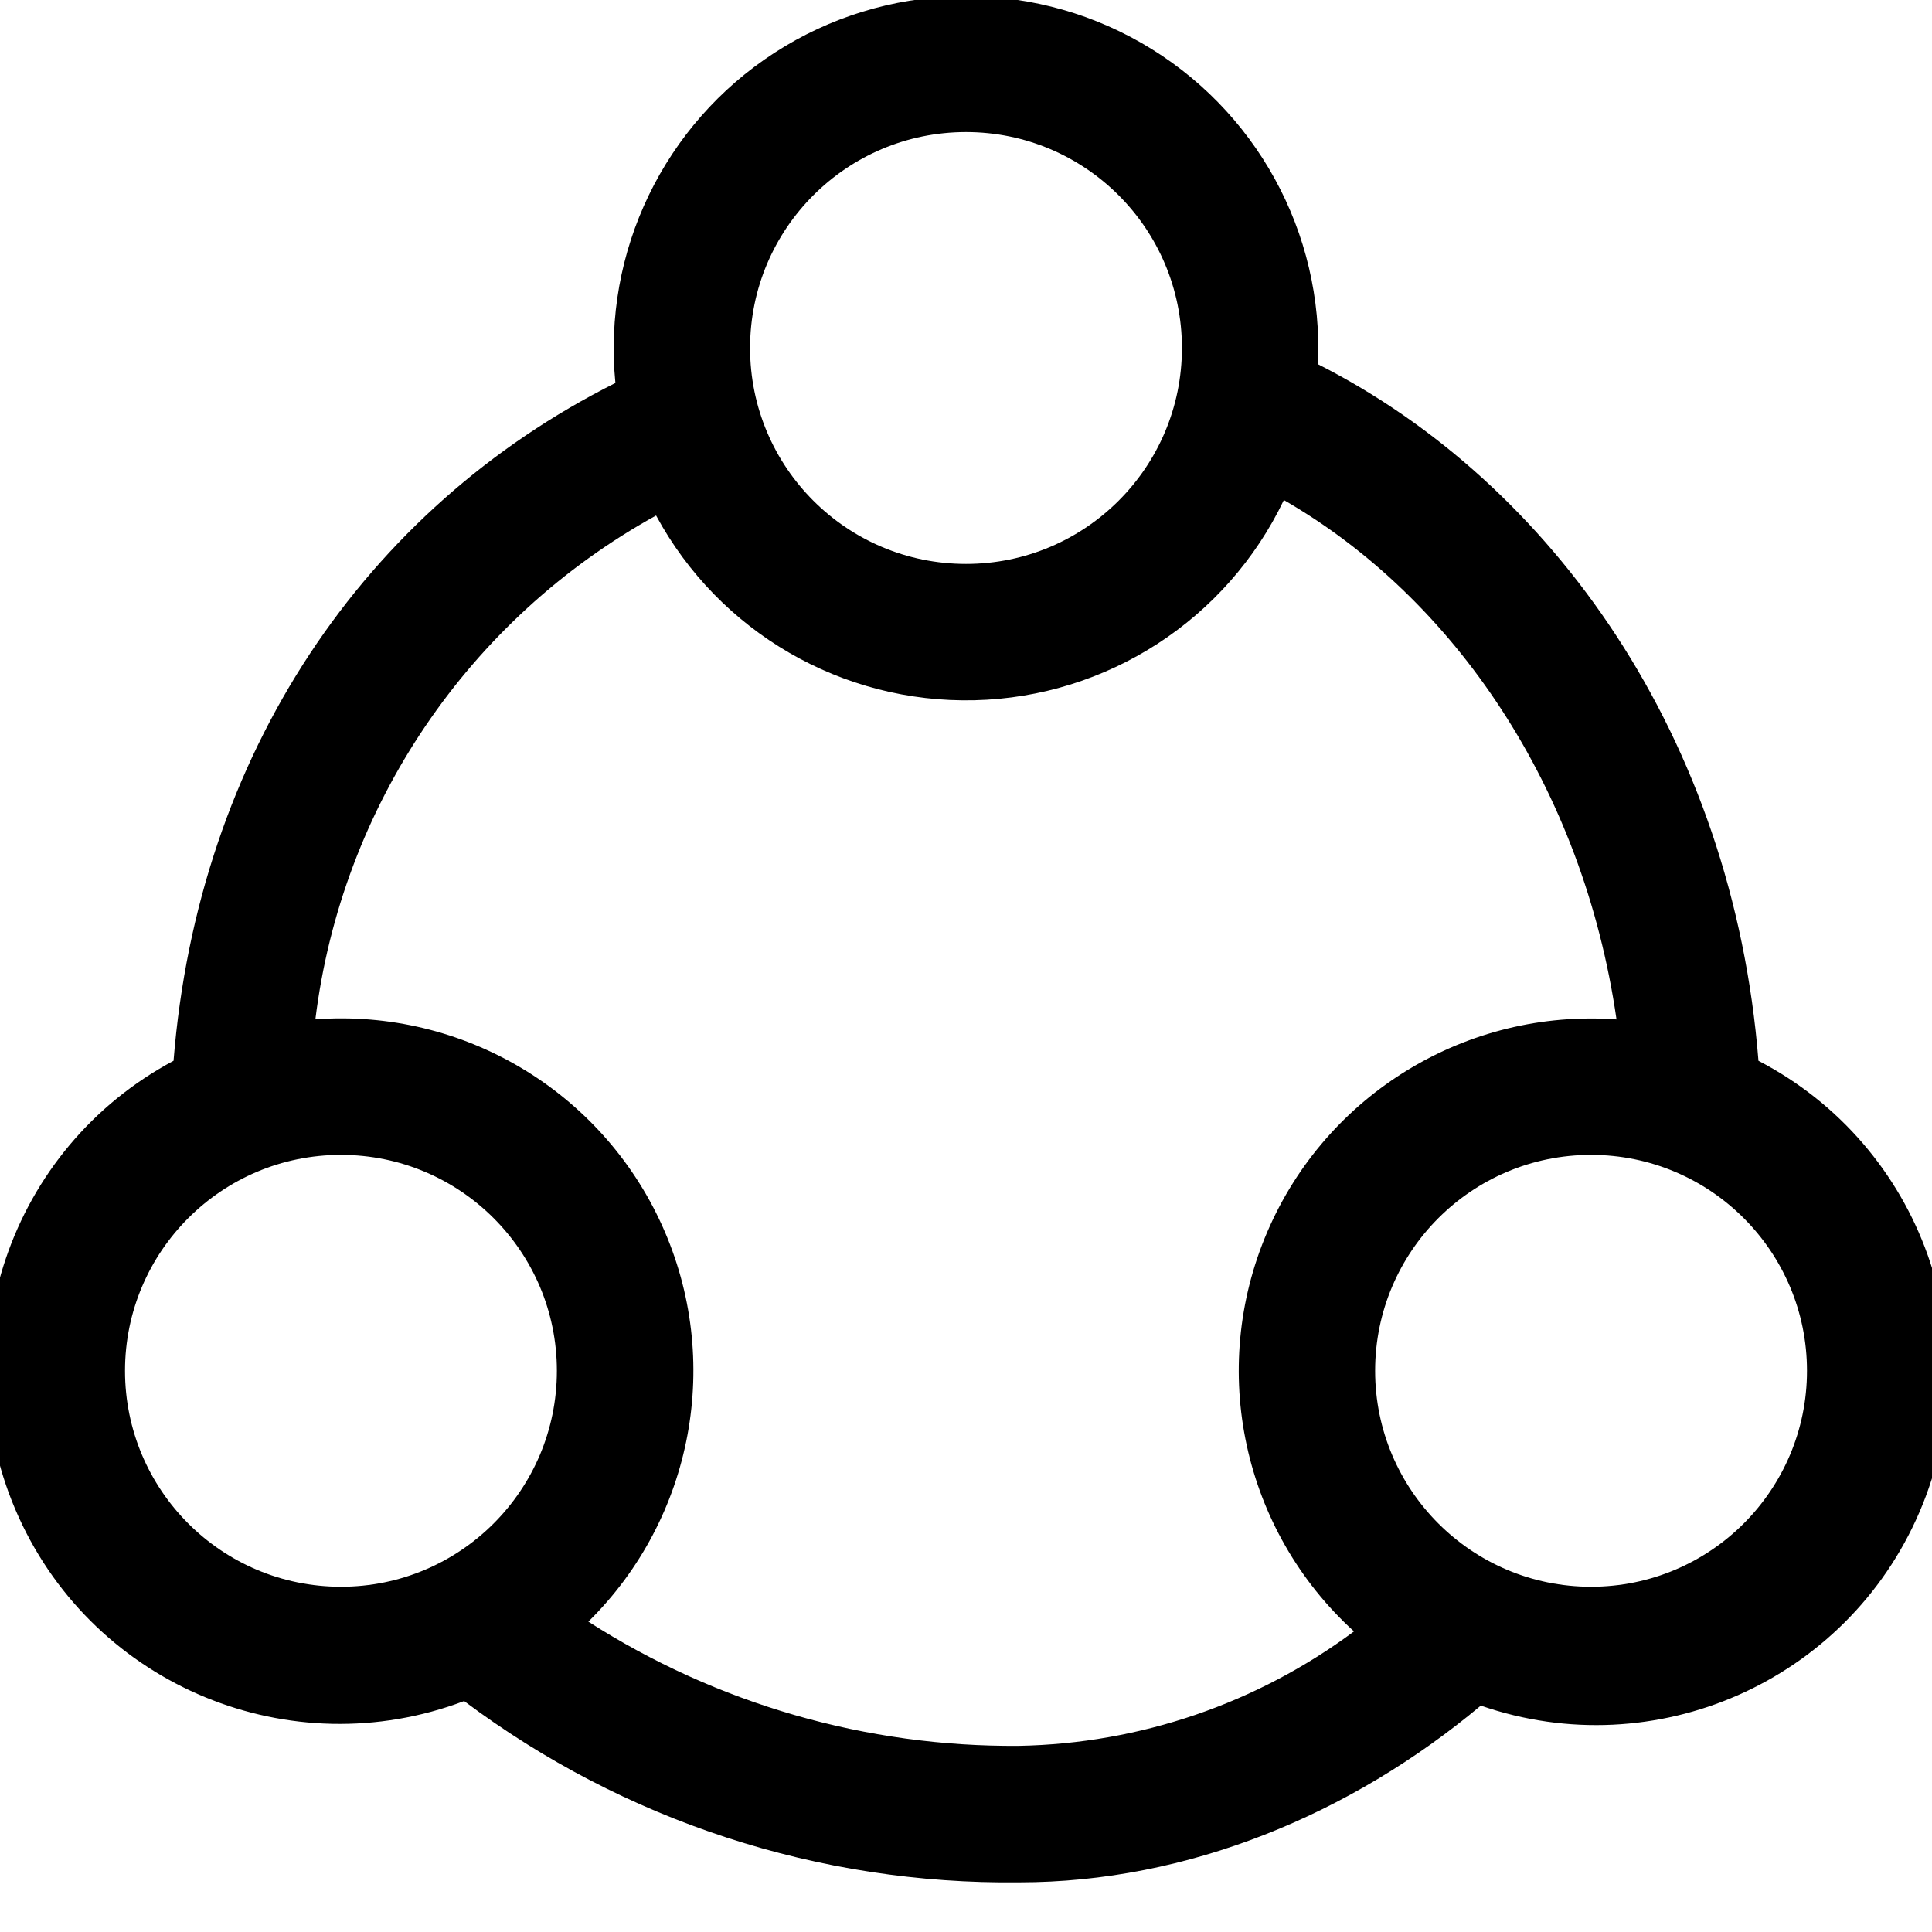
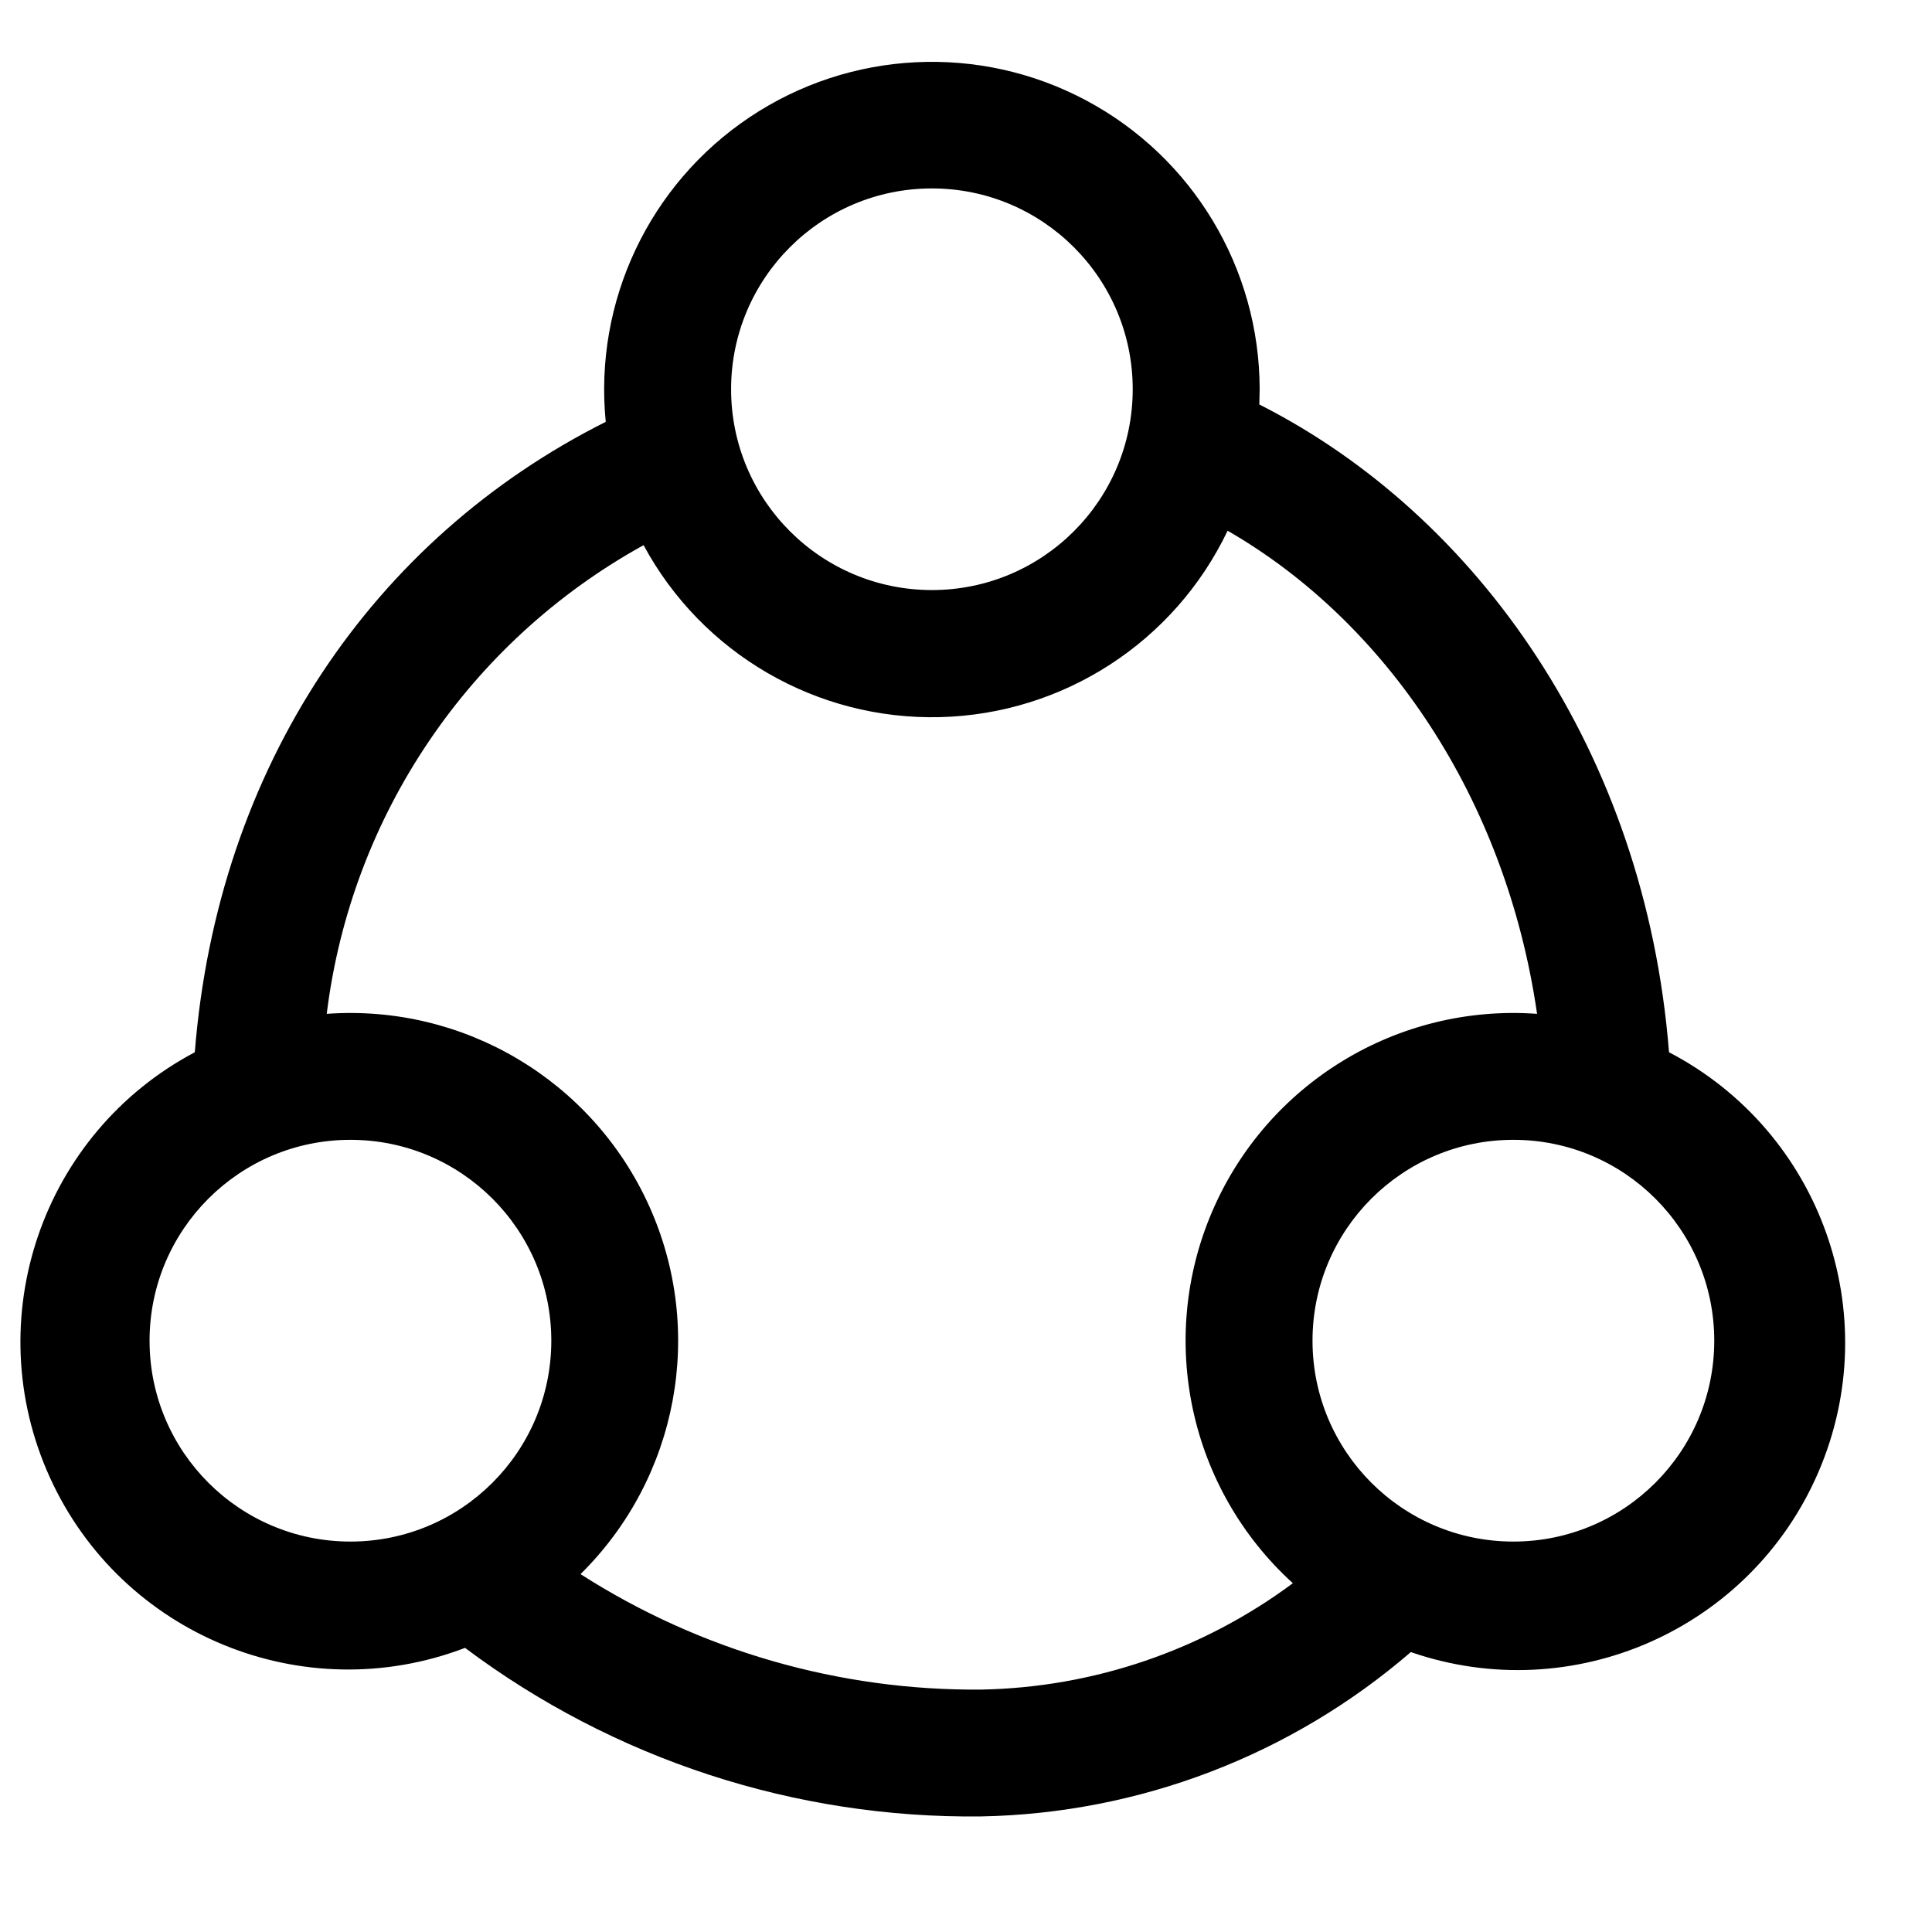
<svg xmlns="http://www.w3.org/2000/svg" viewBox="0 0 17 17">
-   <path d="M4.084 14.968a7.982 7.982 0 0 0 4.883 1.595c1.485 0 2.919-.598 4.063-1.555a3.097 3.097 0 0 0 2.443-5.674c-.225-2.84-1.813-5.083-3.876-6.129a3.1 3.1 0 1 0-6.182.165C3.21 4.476 1.743 6.636 1.527 9.334a3.1 3.1 0 0 0 2.557 5.634zM2.775 8.97a5.886 5.886 0 0 1 2.998-4.434 3.1 3.1 0 0 0 5.524-.136c1.497.862 2.632 2.528 2.927 4.57a3.1 3.1 0 0 0-2.31 5.385 5.1 5.1 0 0 1-2.947 1.007 6.92 6.92 0 0 1-3.79-1.093 3.1 3.1 0 0 0-2.4-5.3zM1.1 12.062a1.9 1.9 0 1 1 3.8 0 1.9 1.9 0 0 1-3.8 0zm11 0a1.9 1.9 0 1 1 3.8 0 1.9 1.9 0 0 1-3.8 0zm-5.5-9a1.9 1.9 0 1 1 3.8 0 1.9 1.9 0 0 1-3.8 0z" />
+   <path d="M4.092 14.5a7.425 7.425 0 0 0 4.542 1.483 5.958 5.958 0 0 0 3.78-1.446 2.881 2.881 0 0 0 2.272-5.278c-.209-2.641-1.686-4.728-3.605-5.7l.003-.134a2.884 2.884 0 1 0-5.754.287C3.28 4.74 1.914 6.749 1.714 9.259A2.883 2.883 0 0 0 4.092 14.5zM2.875 8.921a5.475 5.475 0 0 1 2.788-4.124 2.883 2.883 0 0 0 5.139-.127c1.392.802 2.448 2.352 2.723 4.251a2.884 2.884 0 0 0-2.149 5.01 4.745 4.745 0 0 1-2.742.936 6.437 6.437 0 0 1-3.526-1.016 2.884 2.884 0 0 0-2.233-4.93zm-1.559 2.876a1.767 1.767 0 1 1 3.535 0 1.767 1.767 0 0 1-3.535 0zm10.233 0a1.767 1.767 0 1 1 3.535 0 1.767 1.767 0 0 1-3.535 0zM6.433 3.425a1.767 1.767 0 1 1 3.534 0 1.767 1.767 0 0 1-3.534 0z" />
</svg>
